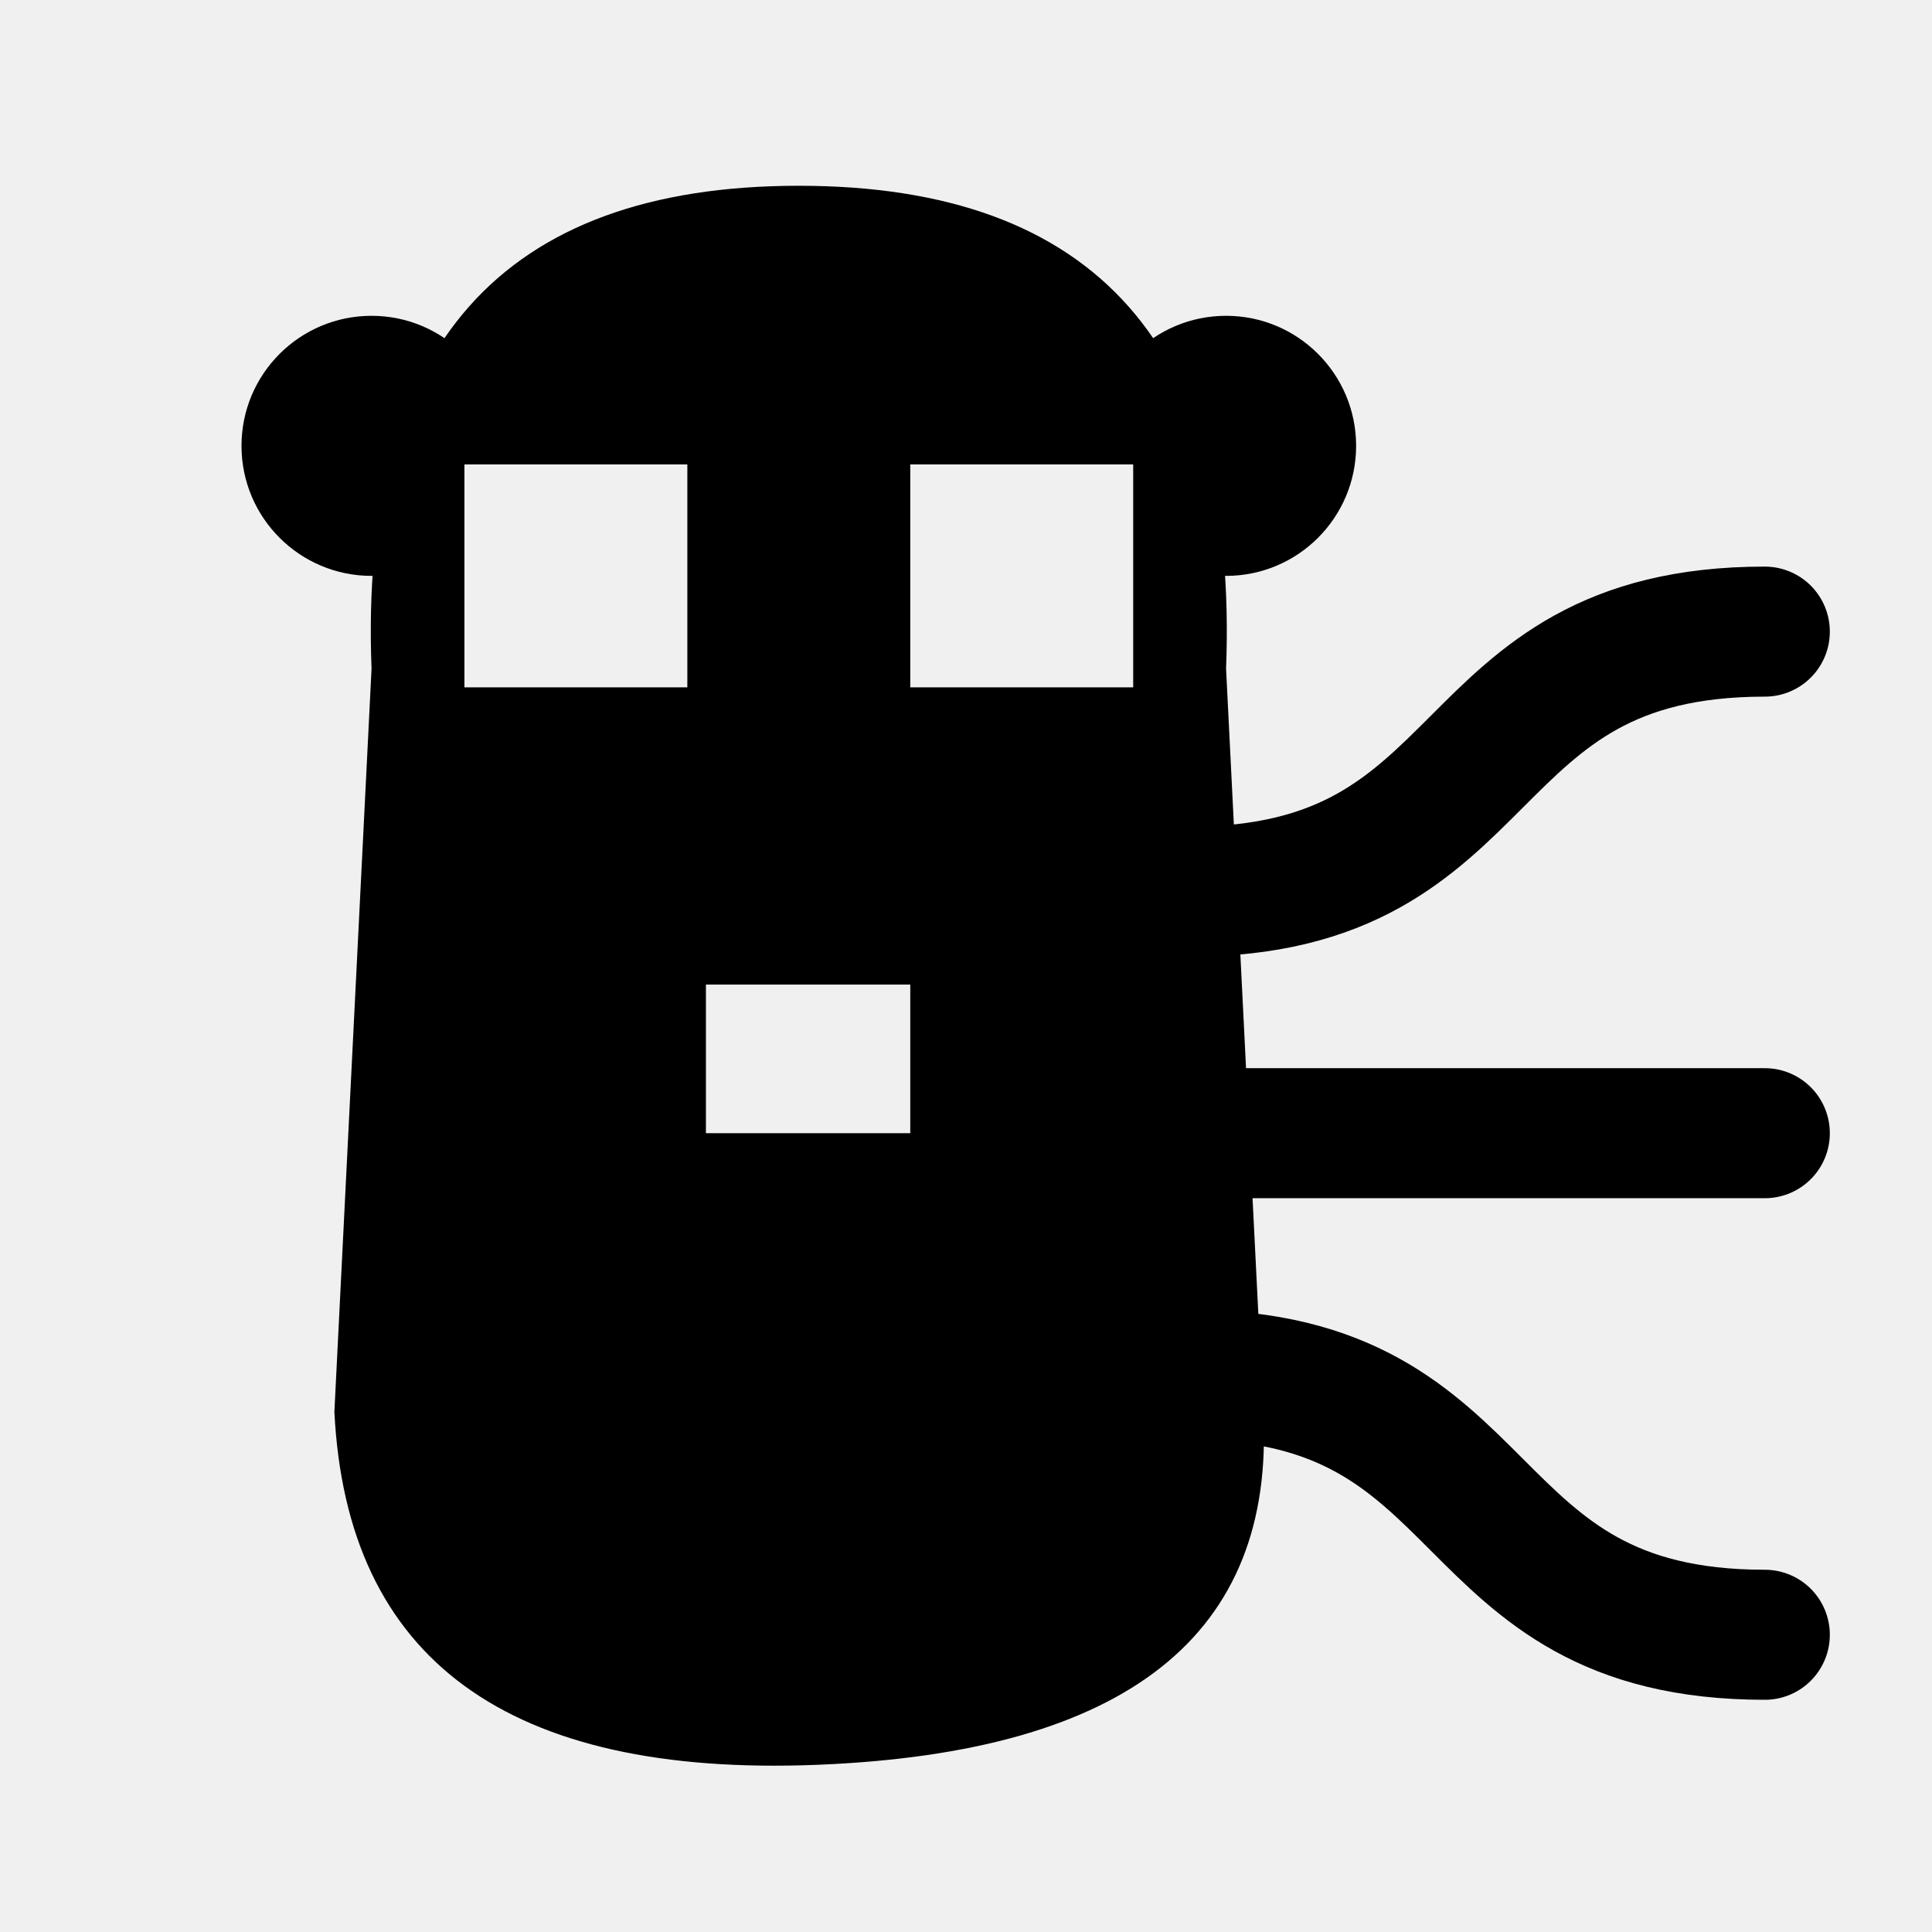
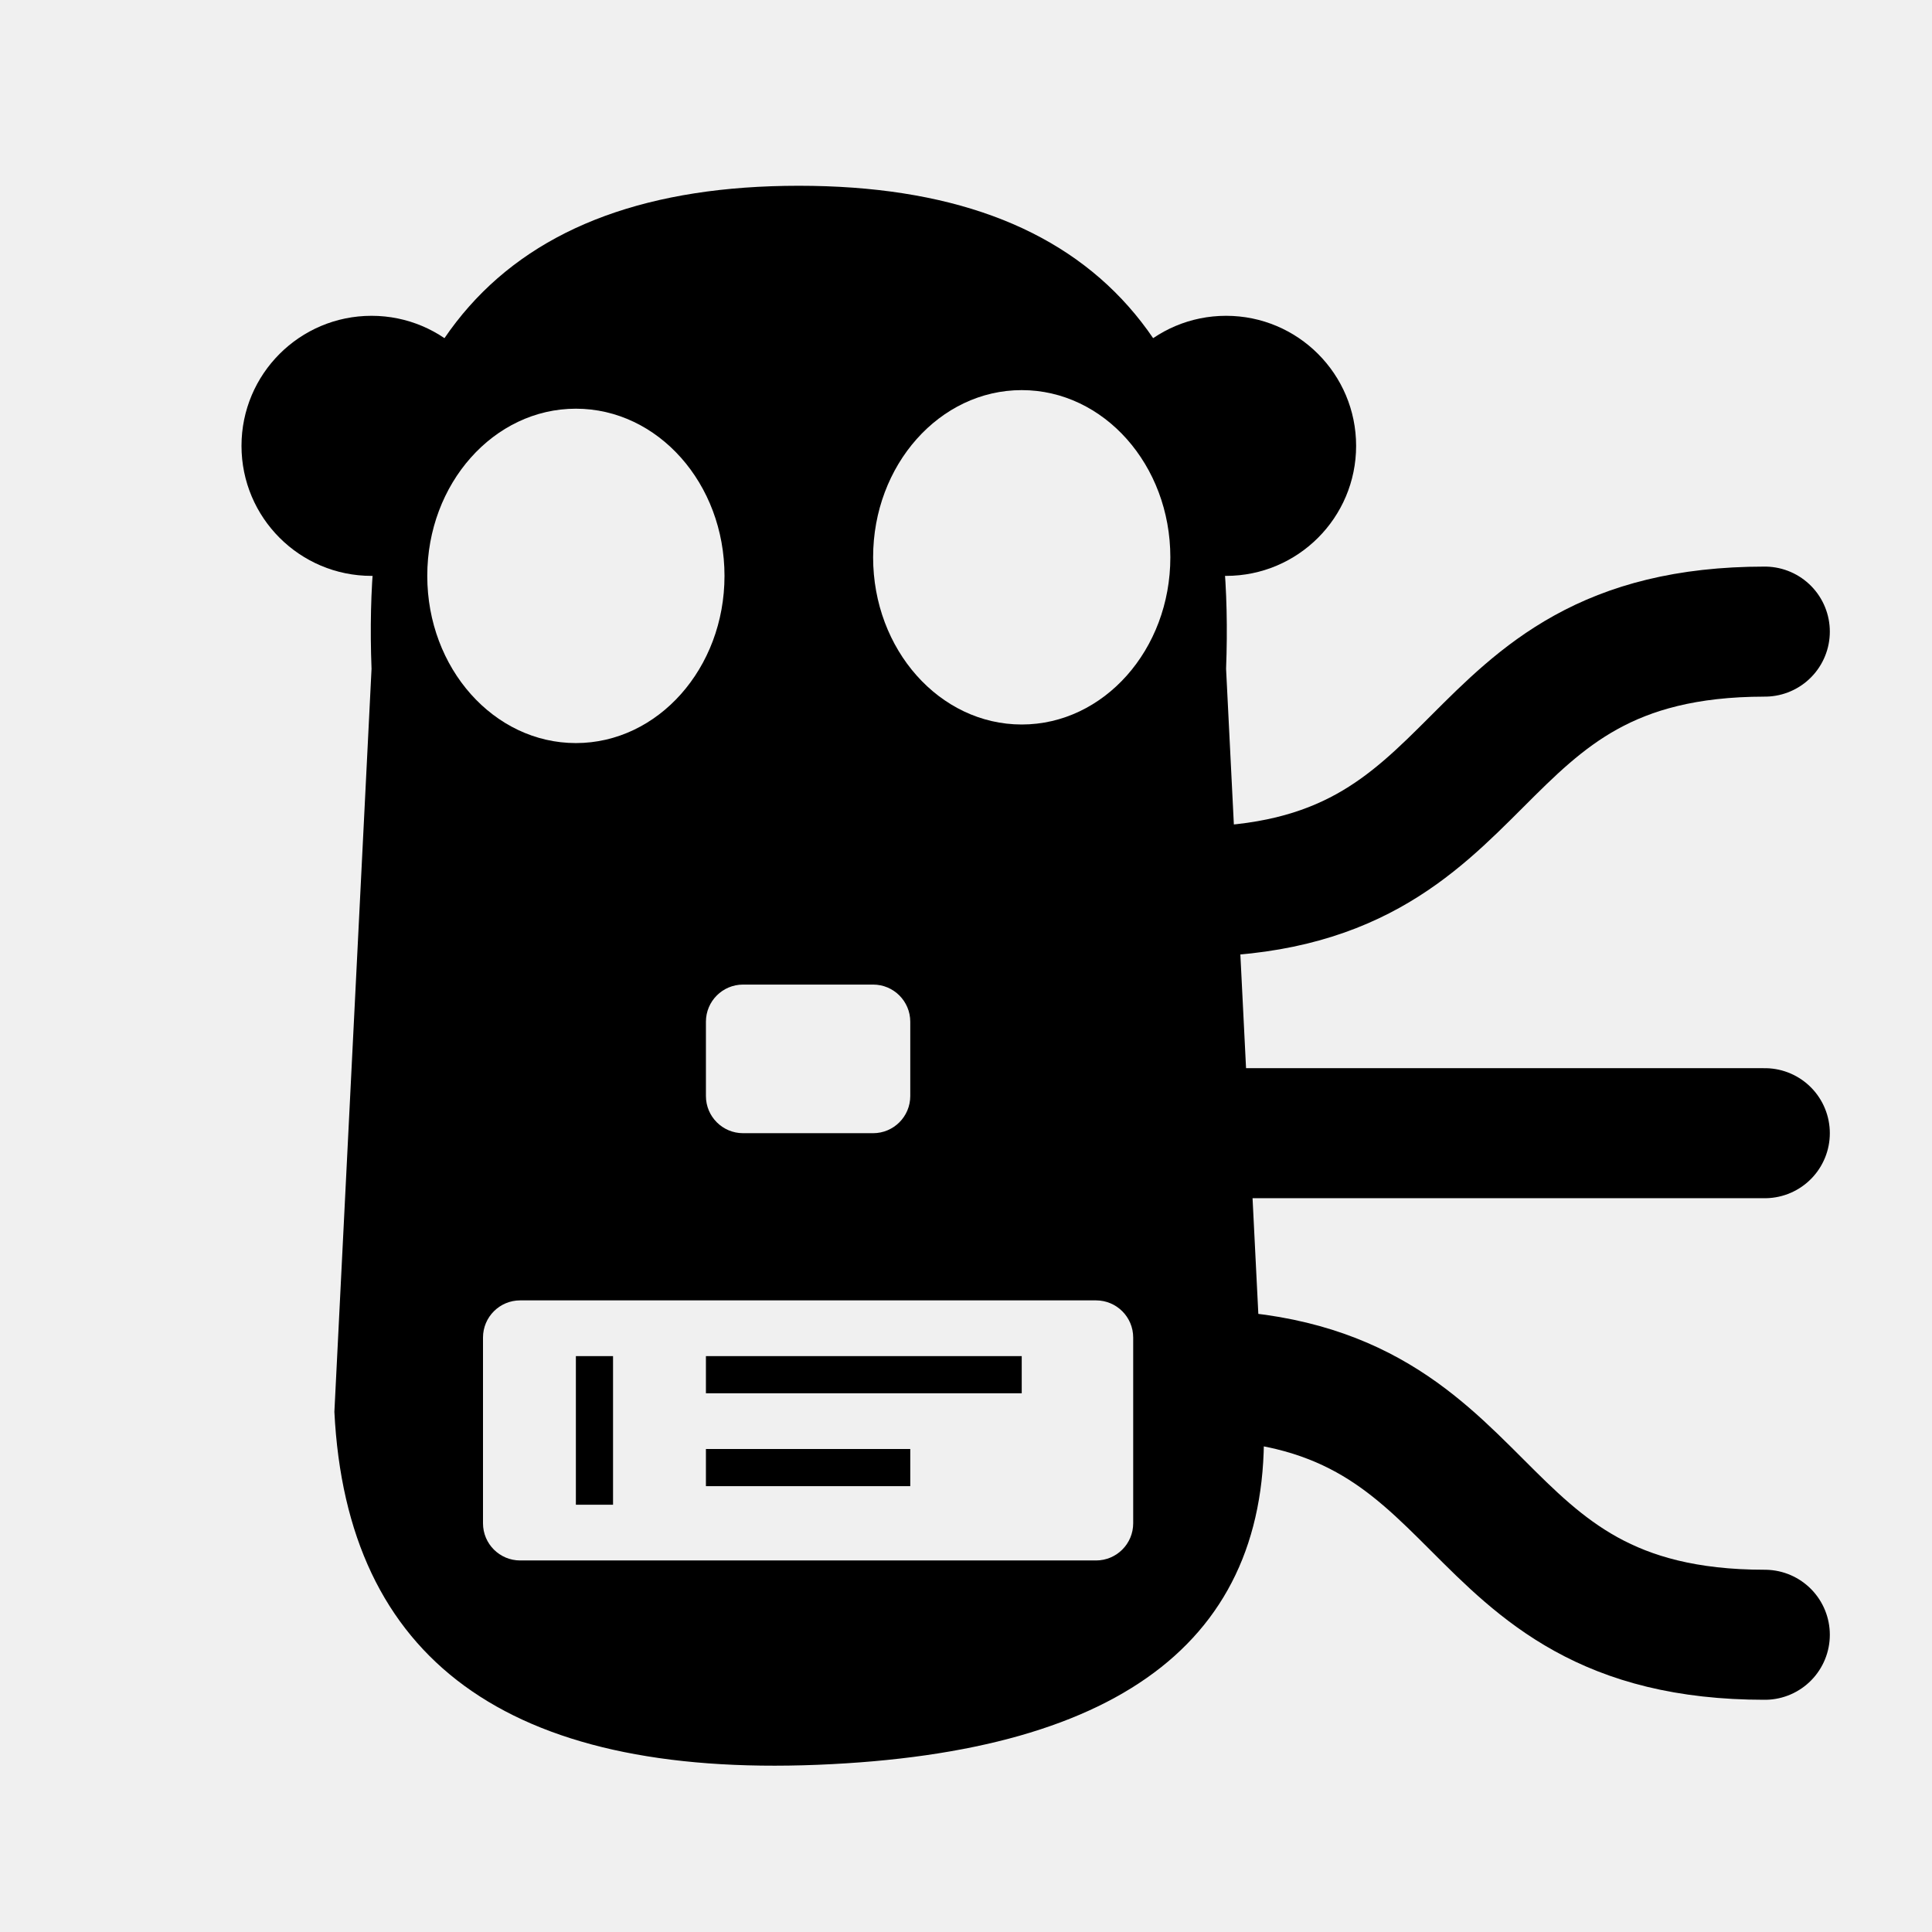
<svg xmlns="http://www.w3.org/2000/svg" viewBox="0 0 104 104" fill="none">
  <defs>
    <mask id="eyes">
      <rect width="104" height="104" fill="white" />
-       <path fill="black" d="M25 25h12v12H25zm24 0h12v12H49zM38 53h11v8H38z" />
+       <g fill="black">
+         <ellipse cx="31" cy="31" rx="8" ry="9" />
+         <ellipse cx="55" cy="30" rx="8" ry="9" />
+         <rect x="38" y="53" width="11" height="8" rx="2" />
+         <rect x="26" y="70" width="35" height="14" rx="2" />
+       </g>
+       <path d="M32 73v8M38 74h17M38 79h11" stroke="white" stroke-width="2" />
    </mask>
  </defs>
  <g mask="url(#eyes)">
    <g stroke="currentColor" stroke-width="7" stroke-linecap="round">
      <path d="M64 48C81 48 78 34 95 34M65 61H95M64 74C81 74 78 88 95 88" />
    </g>
    <circle cx="20" cy="24" r="7" fill="currentColor" />
    <circle cx="66" cy="24" r="7" fill="currentColor" />
    <path fill="currentColor" d="M20 36Q19 10 43 10T66 36L68 76Q69 94 44 95T18 76Z" />
  </g>
</svg>
